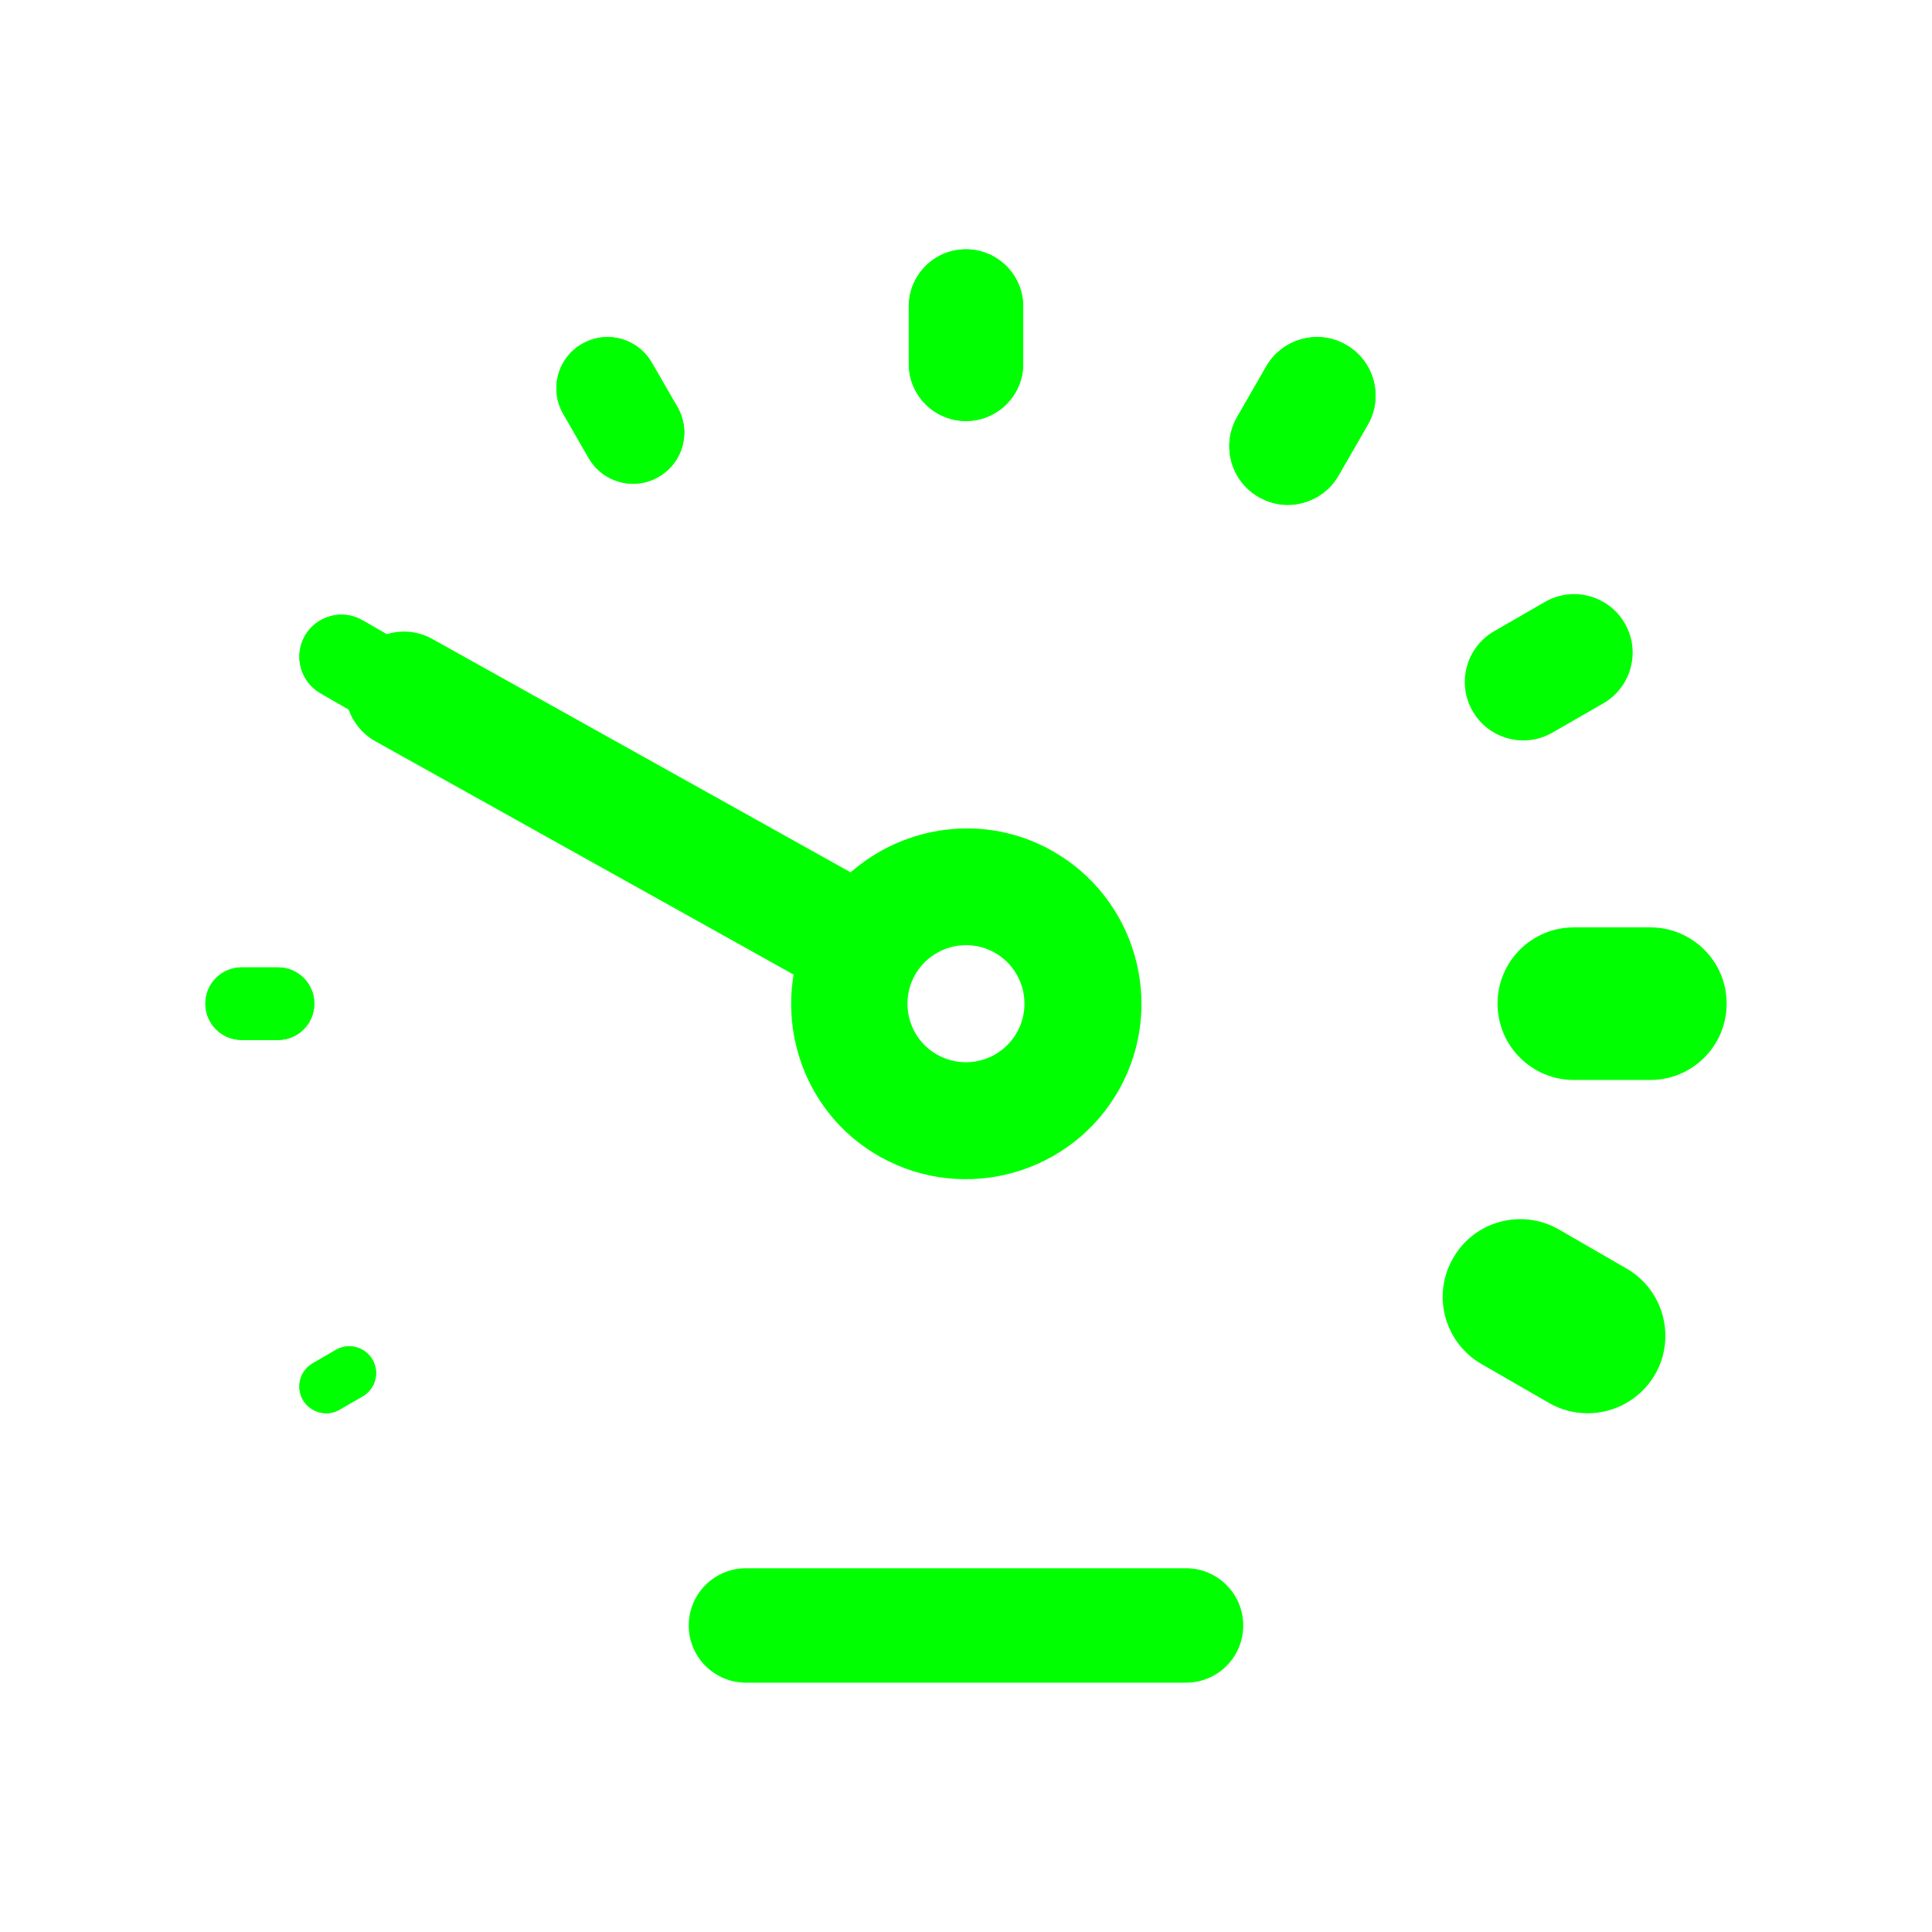
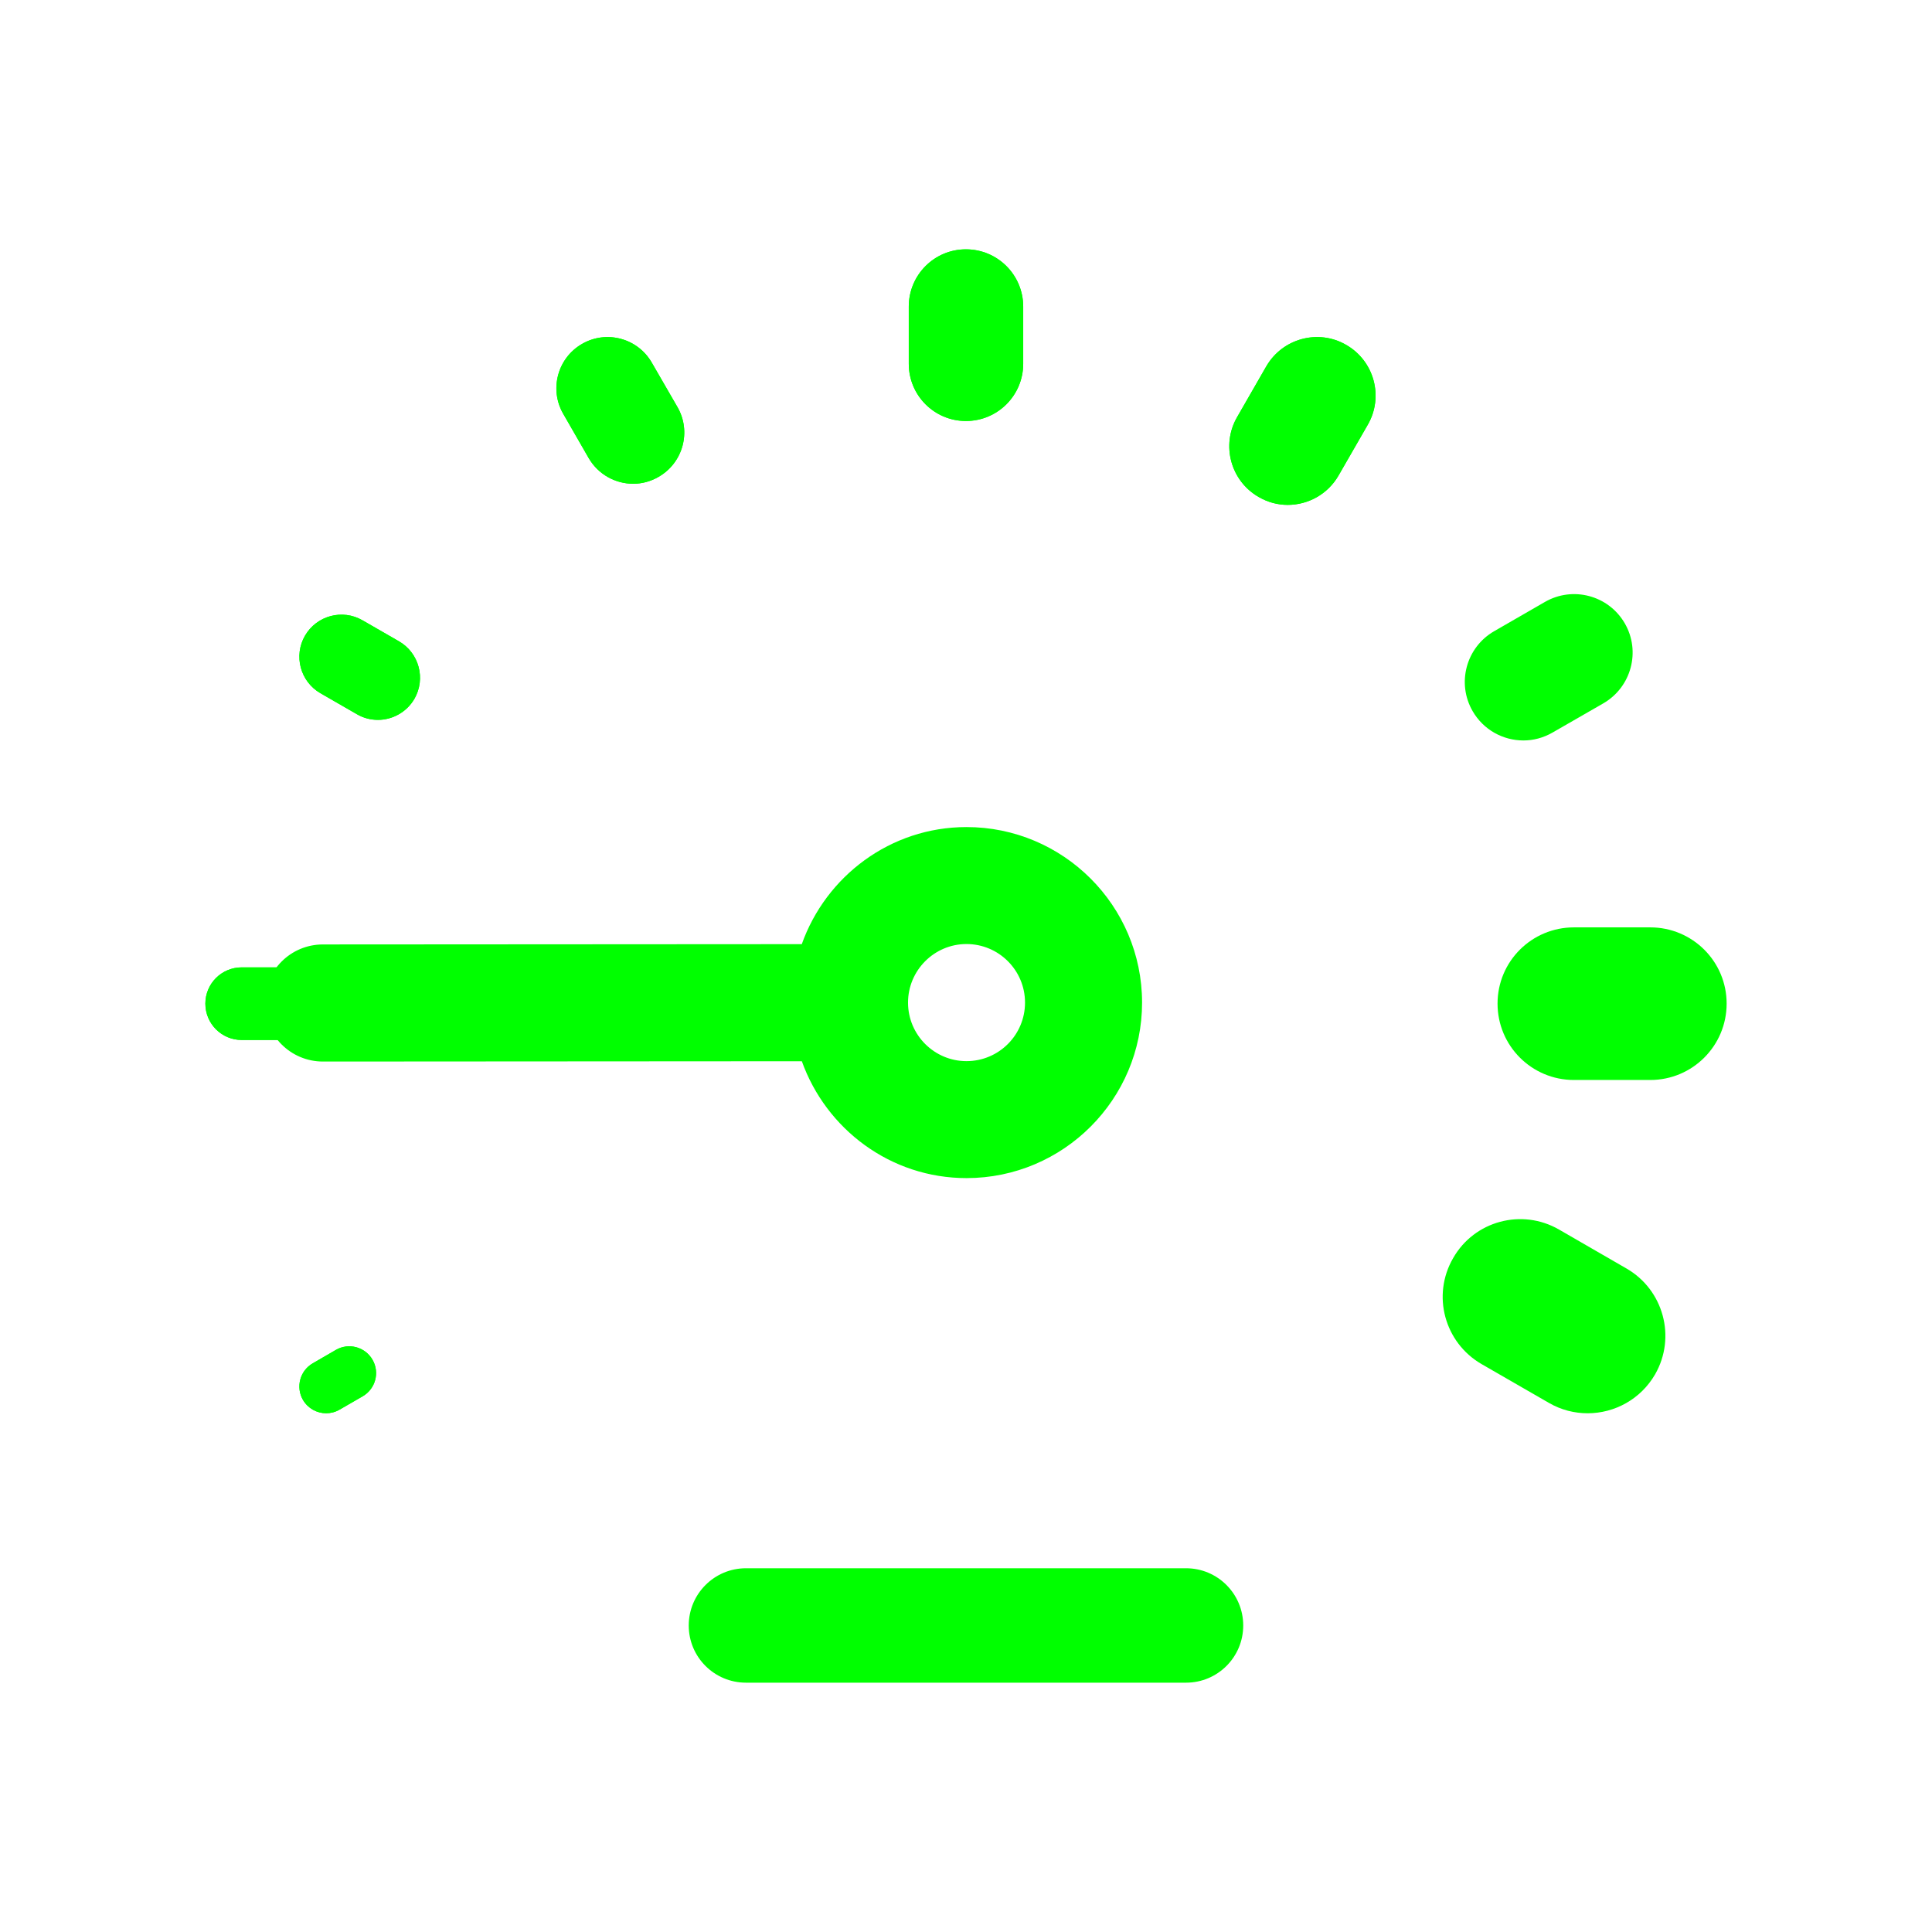
<svg xmlns="http://www.w3.org/2000/svg" width="35.631mm" height="35.631mm" viewBox="0 0 126.25 126.25" id="svg3801" version="1.1">
  <defs id="defs3803">
    <clipPath clipPathUnits="userSpaceOnUse" id="clipPath542">
      <path d="m 1006.973,201.488 c 0,-27.063 21.938,-49 49,-49 l 0,0 c 27.063,0 49,21.937 49,49 l 0,0 c 0,27.062 -21.937,48.999 -49,48.999 l 0,0 c -27.062,0 -49,-21.937 -49,-48.999" id="path544" />
    </clipPath>
    <clipPath clipPathUnits="userSpaceOnUse" id="clipPath578">
      <path d="m 1129.618,201.488 c 0,-27.063 21.937,-49 48.999,-49 l 0,0 c 27.063,0 49.001,21.937 49.001,49 l 0,0 c 0,27.062 -21.938,48.999 -49.001,48.999 l 0,0 c -27.062,0 -48.999,-21.937 -48.999,-48.999" id="path580" />
    </clipPath>
    <clipPath clipPathUnits="userSpaceOnUse" id="clipPath258">
      <path d="m 717.019,520.952 49,0 0,-98 -49,0 0,98 z" id="path260" />
    </clipPath>
  </defs>
  <g id="layer1" transform="translate(397.4107,-580.6658)">
    <g id="g70" transform="matrix(1.25,0,0,-1.25,-376.8694,646.2504)">
      <path d="m 0,0 c 0,1.049 -0.85,1.896 -1.9,1.896 l -1.898,0 c -1.05,0 -1.899,-0.847 -1.899,-1.896 0,-1.05 0.849,-1.9 1.899,-1.9 l 1.898,0 C -0.85,-1.9 0,-1.05 0,0" style="fill:#00ff00;fill-opacity:1;fill-rule:nonzero;stroke:none" id="path72" />
    </g>
    <g id="g74" transform="matrix(1.25,0,0,-1.25,-375.4595,668.8767)">
      <path d="m 0,0 -1.211,-0.702 c -0.669,-0.386 -0.898,-1.242 -0.513,-1.911 0.262,-0.45 0.731,-0.699 1.214,-0.699 0.238,0 0.478,0.059 0.698,0.187 l 1.211,0.699 c 0.671,0.388 0.9,1.244 0.513,1.913 C 1.523,0.158 0.667,0.387 0,0" style="fill:#00ff00;fill-opacity:1;fill-rule:nonzero;stroke:none" id="path76" />
    </g>
    <g id="g78" transform="matrix(1.25,0,0,-1.25,-371.339,622.573)">
      <path d="m 0,0 -1.907,1.098 c -1.048,0.607 -2.395,0.25 -3.007,-0.806 -0.605,-1.049 -0.246,-2.396 0.807,-3.005 l 1.908,-1.099 c 0.344,-0.201 0.722,-0.295 1.099,-0.295 0.757,0 1.497,0.398 1.907,1.099 C 1.412,-1.953 1.052,-0.608 0,0" style="fill:#00ff00;fill-opacity:1;fill-rule:nonzero;stroke:none" id="path80" />
    </g>
    <g id="g82" transform="matrix(1.25,0,0,-1.25,-354.3738,611.8259)">
      <path d="M 0,0 C 1.282,0.736 1.723,2.372 0.987,3.646 L -0.354,5.967 C -1.087,7.246 -2.723,7.689 -4.002,6.949 -5.282,6.212 -5.723,4.574 -4.987,3.298 l 1.335,-2.321 c 0.499,-0.856 1.399,-1.339 2.325,-1.339 0.451,0 0.907,0.118 1.327,0.362" style="fill:#00ff00;fill-opacity:1;fill-rule:nonzero;stroke:none" id="path84" />
    </g>
    <g id="g86" transform="matrix(1.25,0,0,-1.25,-309.4399,603.2047)">
      <path d="m 0,0 c -1.457,0.848 -3.334,0.34 -4.18,-1.123 l -1.525,-2.654 c -0.842,-1.459 -0.338,-3.33 1.127,-4.172 0.482,-0.28 1,-0.414 1.519,-0.414 1.061,0 2.09,0.552 2.655,1.531 l 1.529,2.656 C 1.971,-2.717 1.467,-0.842 0,0" style="fill:#00ff00;fill-opacity:1;fill-rule:nonzero;stroke:none" id="path88" />
    </g>
    <g id="g90" transform="matrix(1.25,0,0,-1.25,-297.8604,629.0519)">
      <path d="M 0,0 C 0.518,0 1.041,0.135 1.525,0.414 L 4.18,1.941 C 5.643,2.789 6.143,4.66 5.301,6.119 4.451,7.59 2.578,8.082 1.119,7.238 L -1.533,5.709 C -2.996,4.863 -3.5,2.992 -2.654,1.531 -2.086,0.549 -1.061,0 0,0" style="fill:#00ff00;fill-opacity:1;fill-rule:nonzero;stroke:none" id="path92" />
    </g>
    <g id="g94" transform="matrix(1.25,0,0,-1.25,-289.572,641.2668)">
      <path d="m 0,0 -3.99,0 c -2.209,0 -3.993,-1.781 -3.993,-3.985 0,-2.206 1.784,-3.993 3.993,-3.993 l 3.99,0 c 2.207,0 3.993,1.787 3.993,3.993 C 3.993,-1.781 2.207,0 0,0" style="fill:#00ff00;fill-opacity:1;fill-rule:nonzero;stroke:none" id="path96" />
    </g>
    <g id="g98" transform="matrix(1.25,0,0,-1.25,-291.1302,663.5557)">
      <path d="M 0,0 -3.522,2.034 C -5.466,3.156 -7.951,2.488 -9.058,0.542 -10.185,-1.402 -9.511,-3.877 -7.57,-5 l 3.519,-2.028 c 0.64,-0.371 1.338,-0.542 2.027,-0.542 1.402,0 2.768,0.731 3.522,2.031 C 2.615,-3.597 1.941,-1.115 0,0" style="fill:#00ff00;fill-opacity:1;fill-rule:nonzero;stroke:none" id="path100" />
    </g>
    <g id="g102" transform="matrix(1.25,0,0,-1.25,-334.2901,596.9584)">
      <path d="m 0,0 c -1.652,0 -2.988,-1.339 -2.988,-2.994 l 0,-2.989 c 0,-1.655 1.336,-2.992 2.988,-2.992 1.654,0 2.994,1.337 2.994,2.992 l 0,2.989 C 2.994,-1.339 1.654,0 0,0" style="fill:#00ff00;fill-opacity:1;fill-rule:nonzero;stroke:none" id="path104" />
    </g>
    <g id="g106" transform="matrix(1.25,0,0,-1.25,-352.4038,686.8881)">
      <path d="m 0,0 c 0,-1.652 1.339,-2.988 2.994,-2.988 l 23.002,0 c 1.654,0 2.991,1.336 2.991,2.988 0,1.654 -1.337,2.994 -2.991,2.994 l -23.002,0 C 1.339,2.994 0,1.654 0,0" style="fill:#00ff00;fill-opacity:1;fill-rule:nonzero;stroke:none" id="path108" />
    </g>
-     <g id="g602" transform="matrix(1.249992,0.00461596,0.00461596,-1.249992,-337.6259,644.3919)">
+     <g id="g602" transform="matrix(1.093491,-0.6056225,-0.6056225,-1.093491,-338.0738,646.1841)">
      <path d="M 0,0 C 0.817,1.477 2.683,2.014 4.155,1.2 5.635,0.381 6.169,-1.483 5.352,-2.96 4.533,-4.44 2.673,-4.976 1.192,-4.157 -0.279,-3.343 -0.819,-1.48 0,0 M 10.707,-5.921 C 13.155,-1.494 11.546,4.1 7.114,6.551 3.634,8.475 -0.555,7.858 -3.378,5.365 l -21.908,12.116 c -1.48,0.819 -3.337,0.281 -4.156,-1.199 -0.818,-1.48 -0.286,-3.339 1.194,-4.158 L -6.341,0.009 c -0.61,-3.717 1.094,-7.592 4.574,-9.517 4.432,-2.451 10.024,-0.842 12.474,3.587" style="fill:#00ff00;fill-opacity:1;fill-rule:nonzero;stroke:none" id="path604" />
    </g>
    <g id="g606" transform="matrix(1.25,0,0,-1.25,-376.8694,646.2504)">
      <path d="m 0,0 c 0,1.049 -0.85,1.896 -1.9,1.896 l -1.898,0 c -1.05,0 -1.899,-0.847 -1.899,-1.896 0,-1.05 0.849,-1.9 1.899,-1.9 l 1.898,0 C -0.85,-1.9 0,-1.05 0,0" style="fill:#00ff00;fill-opacity:1;fill-rule:nonzero;stroke:none" id="path608" />
    </g>
    <g id="g610" transform="matrix(1.25,0,0,-1.25,-375.4595,668.8767)">
      <path d="m 0,0 -1.211,-0.702 c -0.669,-0.386 -0.898,-1.242 -0.513,-1.911 0.262,-0.45 0.731,-0.699 1.214,-0.699 0.238,0 0.478,0.059 0.698,0.187 l 1.211,0.699 c 0.671,0.388 0.9,1.244 0.513,1.913 C 1.523,0.158 0.667,0.387 0,0" style="fill:#00ff00;fill-opacity:1;fill-rule:nonzero;stroke:none" id="path612" />
    </g>
    <g id="g614" transform="matrix(1.25,0,0,-1.25,-371.339,622.573)">
      <path d="m 0,0 -1.907,1.098 c -1.048,0.607 -2.395,0.25 -3.007,-0.806 -0.605,-1.049 -0.246,-2.396 0.807,-3.005 l 1.908,-1.099 c 0.344,-0.201 0.722,-0.295 1.099,-0.295 0.757,0 1.497,0.398 1.907,1.099 C 1.412,-1.953 1.052,-0.608 0,0" style="fill:#00ff00;fill-opacity:1;fill-rule:nonzero;stroke:none" id="path616" />
    </g>
    <g id="g618" transform="matrix(1.25,0,0,-1.25,-354.3738,611.8259)">
      <path d="M 0,0 C 1.282,0.736 1.723,2.372 0.987,3.646 L -0.354,5.967 C -1.087,7.246 -2.723,7.689 -4.002,6.949 -5.282,6.212 -5.723,4.574 -4.987,3.298 l 1.335,-2.321 c 0.499,-0.856 1.399,-1.339 2.325,-1.339 0.451,0 0.907,0.118 1.327,0.362" style="fill:#00ff00;fill-opacity:1;fill-rule:nonzero;stroke:none" id="path620" />
    </g>
    <g id="g622" transform="matrix(1.25,0,0,-1.25,-309.4399,603.2047)">
      <path d="m 0,0 c -1.457,0.848 -3.334,0.34 -4.18,-1.123 l -1.525,-2.654 c -0.842,-1.459 -0.338,-3.33 1.127,-4.172 0.482,-0.28 1,-0.414 1.519,-0.414 1.061,0 2.09,0.552 2.655,1.531 l 1.529,2.656 C 1.971,-2.717 1.467,-0.842 0,0" style="fill:#00ff00;fill-opacity:1;fill-rule:nonzero;stroke:none" id="path624" />
    </g>
    <g id="g638" transform="matrix(1.25,0,0,-1.25,-334.2901,596.9584)">
      <path d="m 0,0 c -1.652,0 -2.988,-1.339 -2.988,-2.994 l 0,-2.989 c 0,-1.655 1.336,-2.992 2.988,-2.992 1.654,0 2.994,1.337 2.994,2.992 l 0,2.989 C 2.994,-1.339 1.654,0 0,0" style="fill:#00ff00;fill-opacity:1;fill-rule:nonzero;stroke:none" id="path640" />
    </g>
  </g>
</svg>
